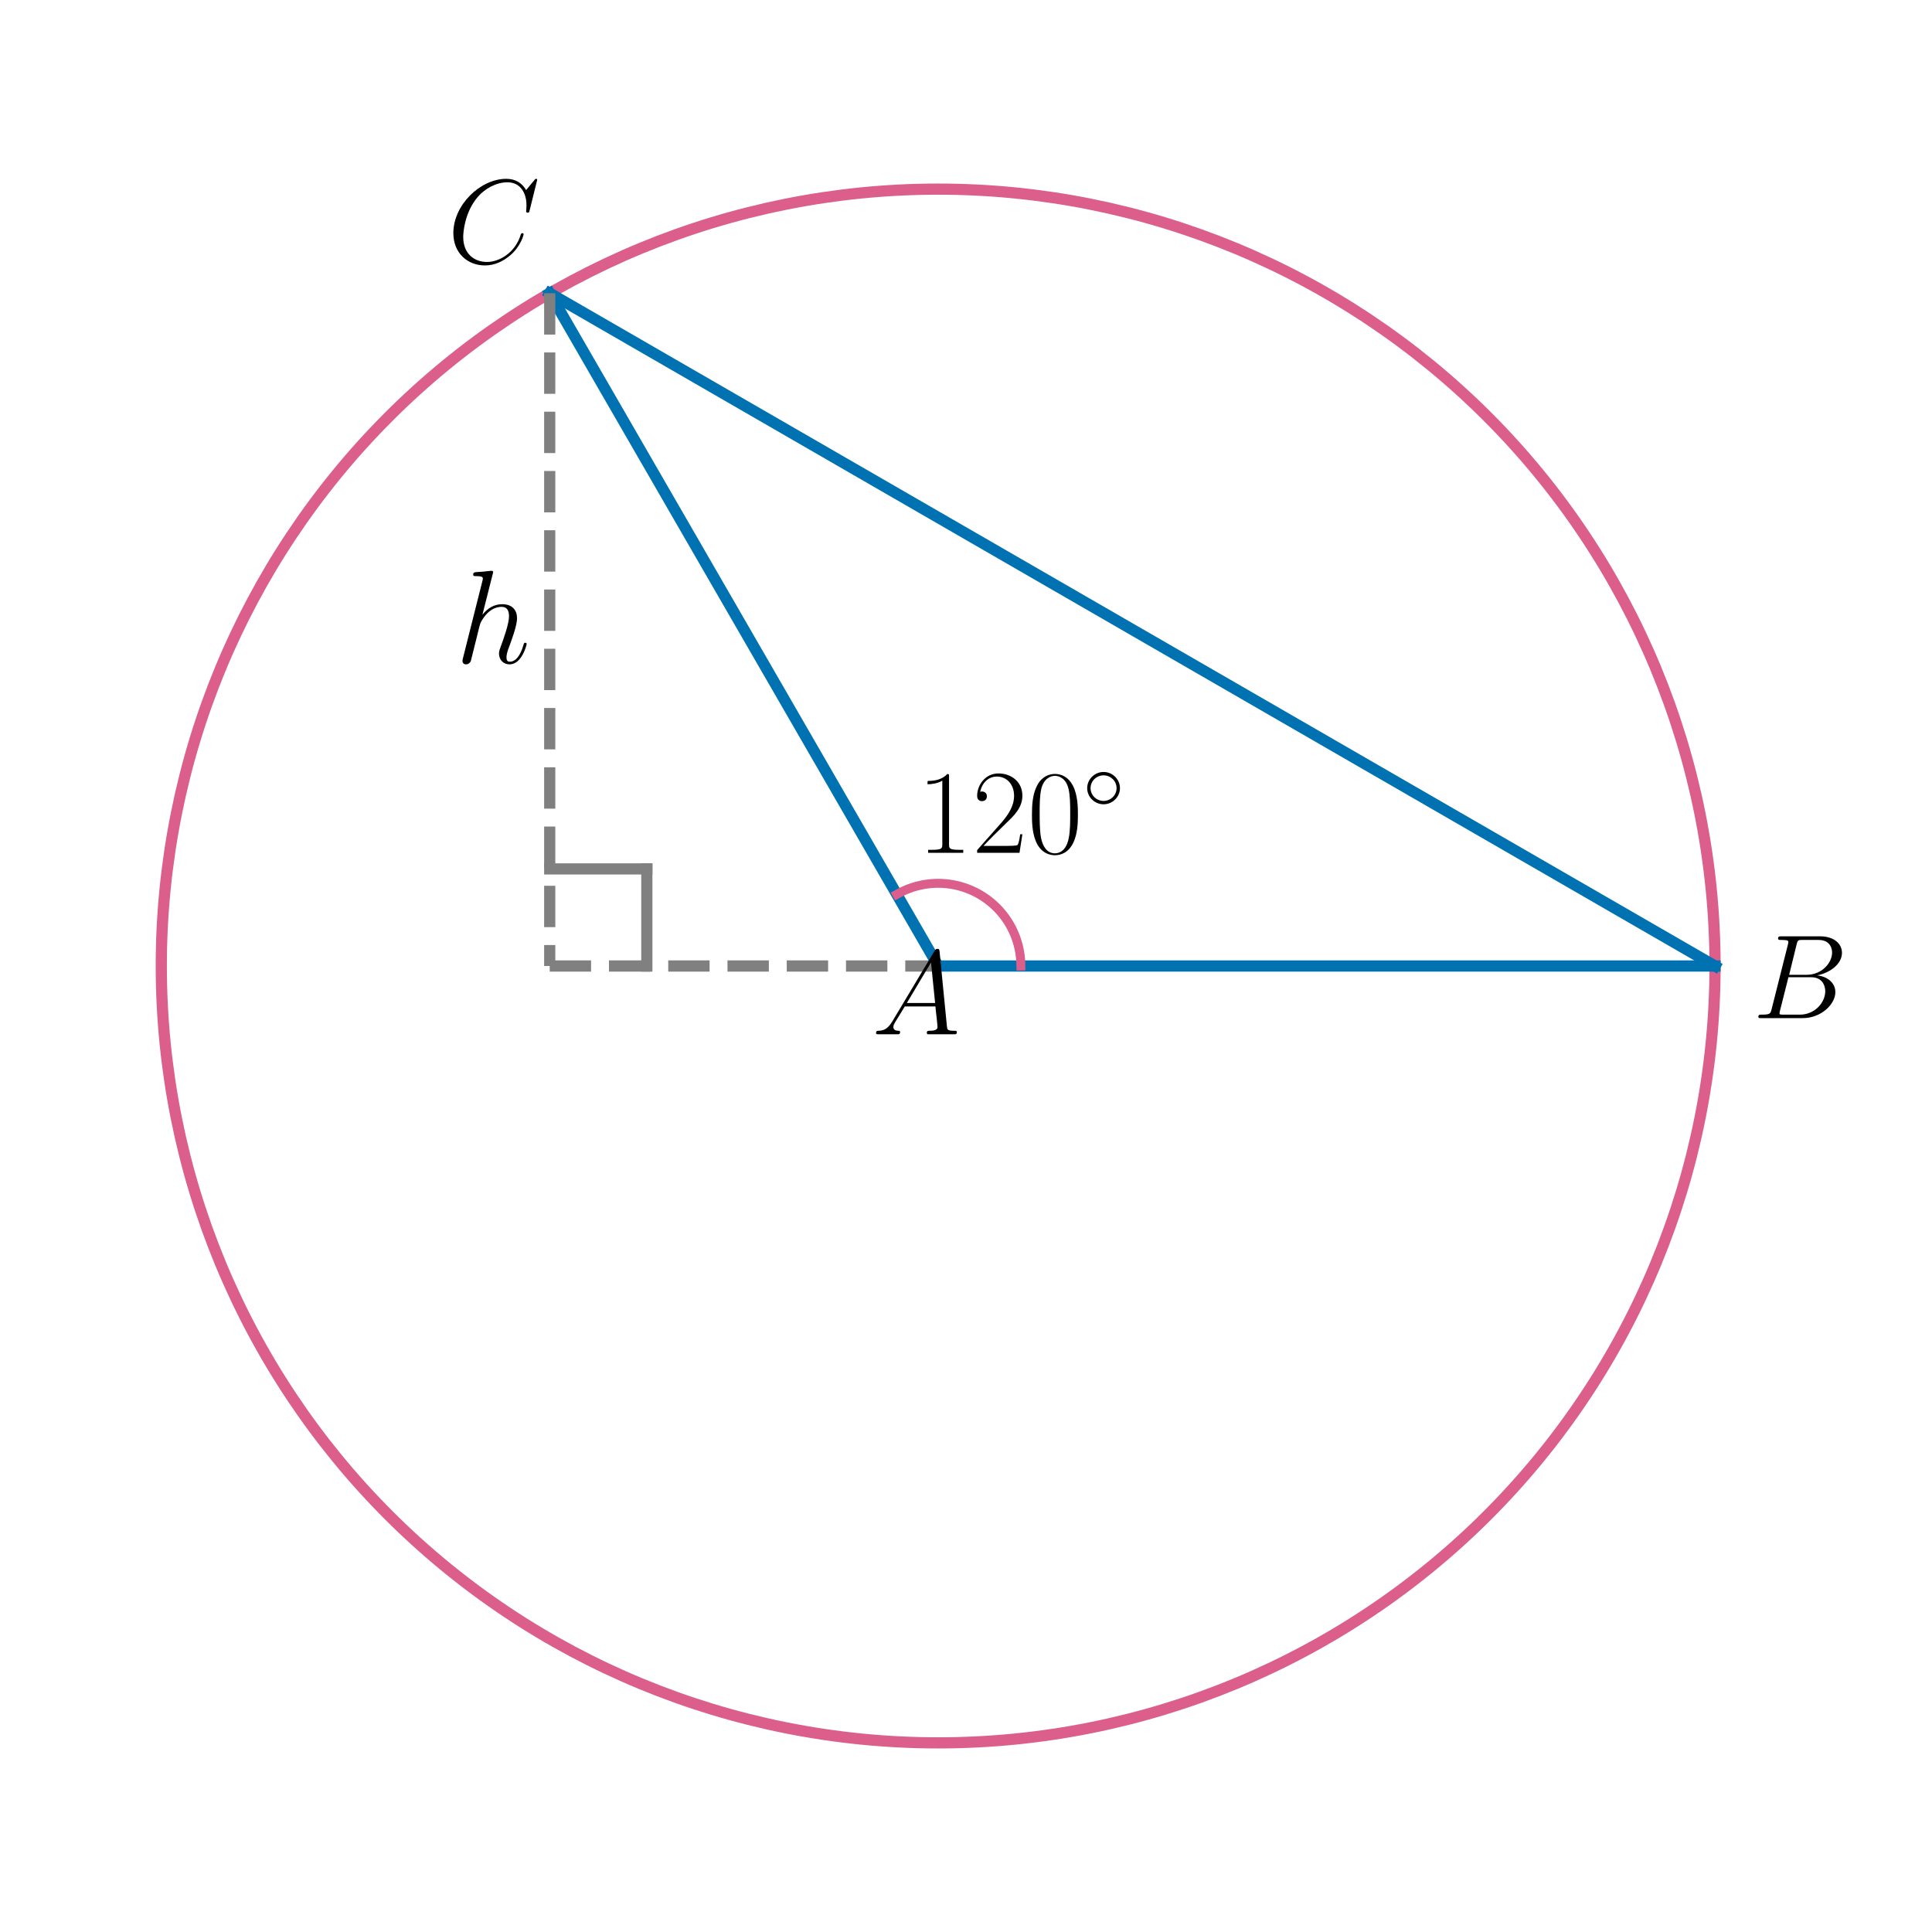
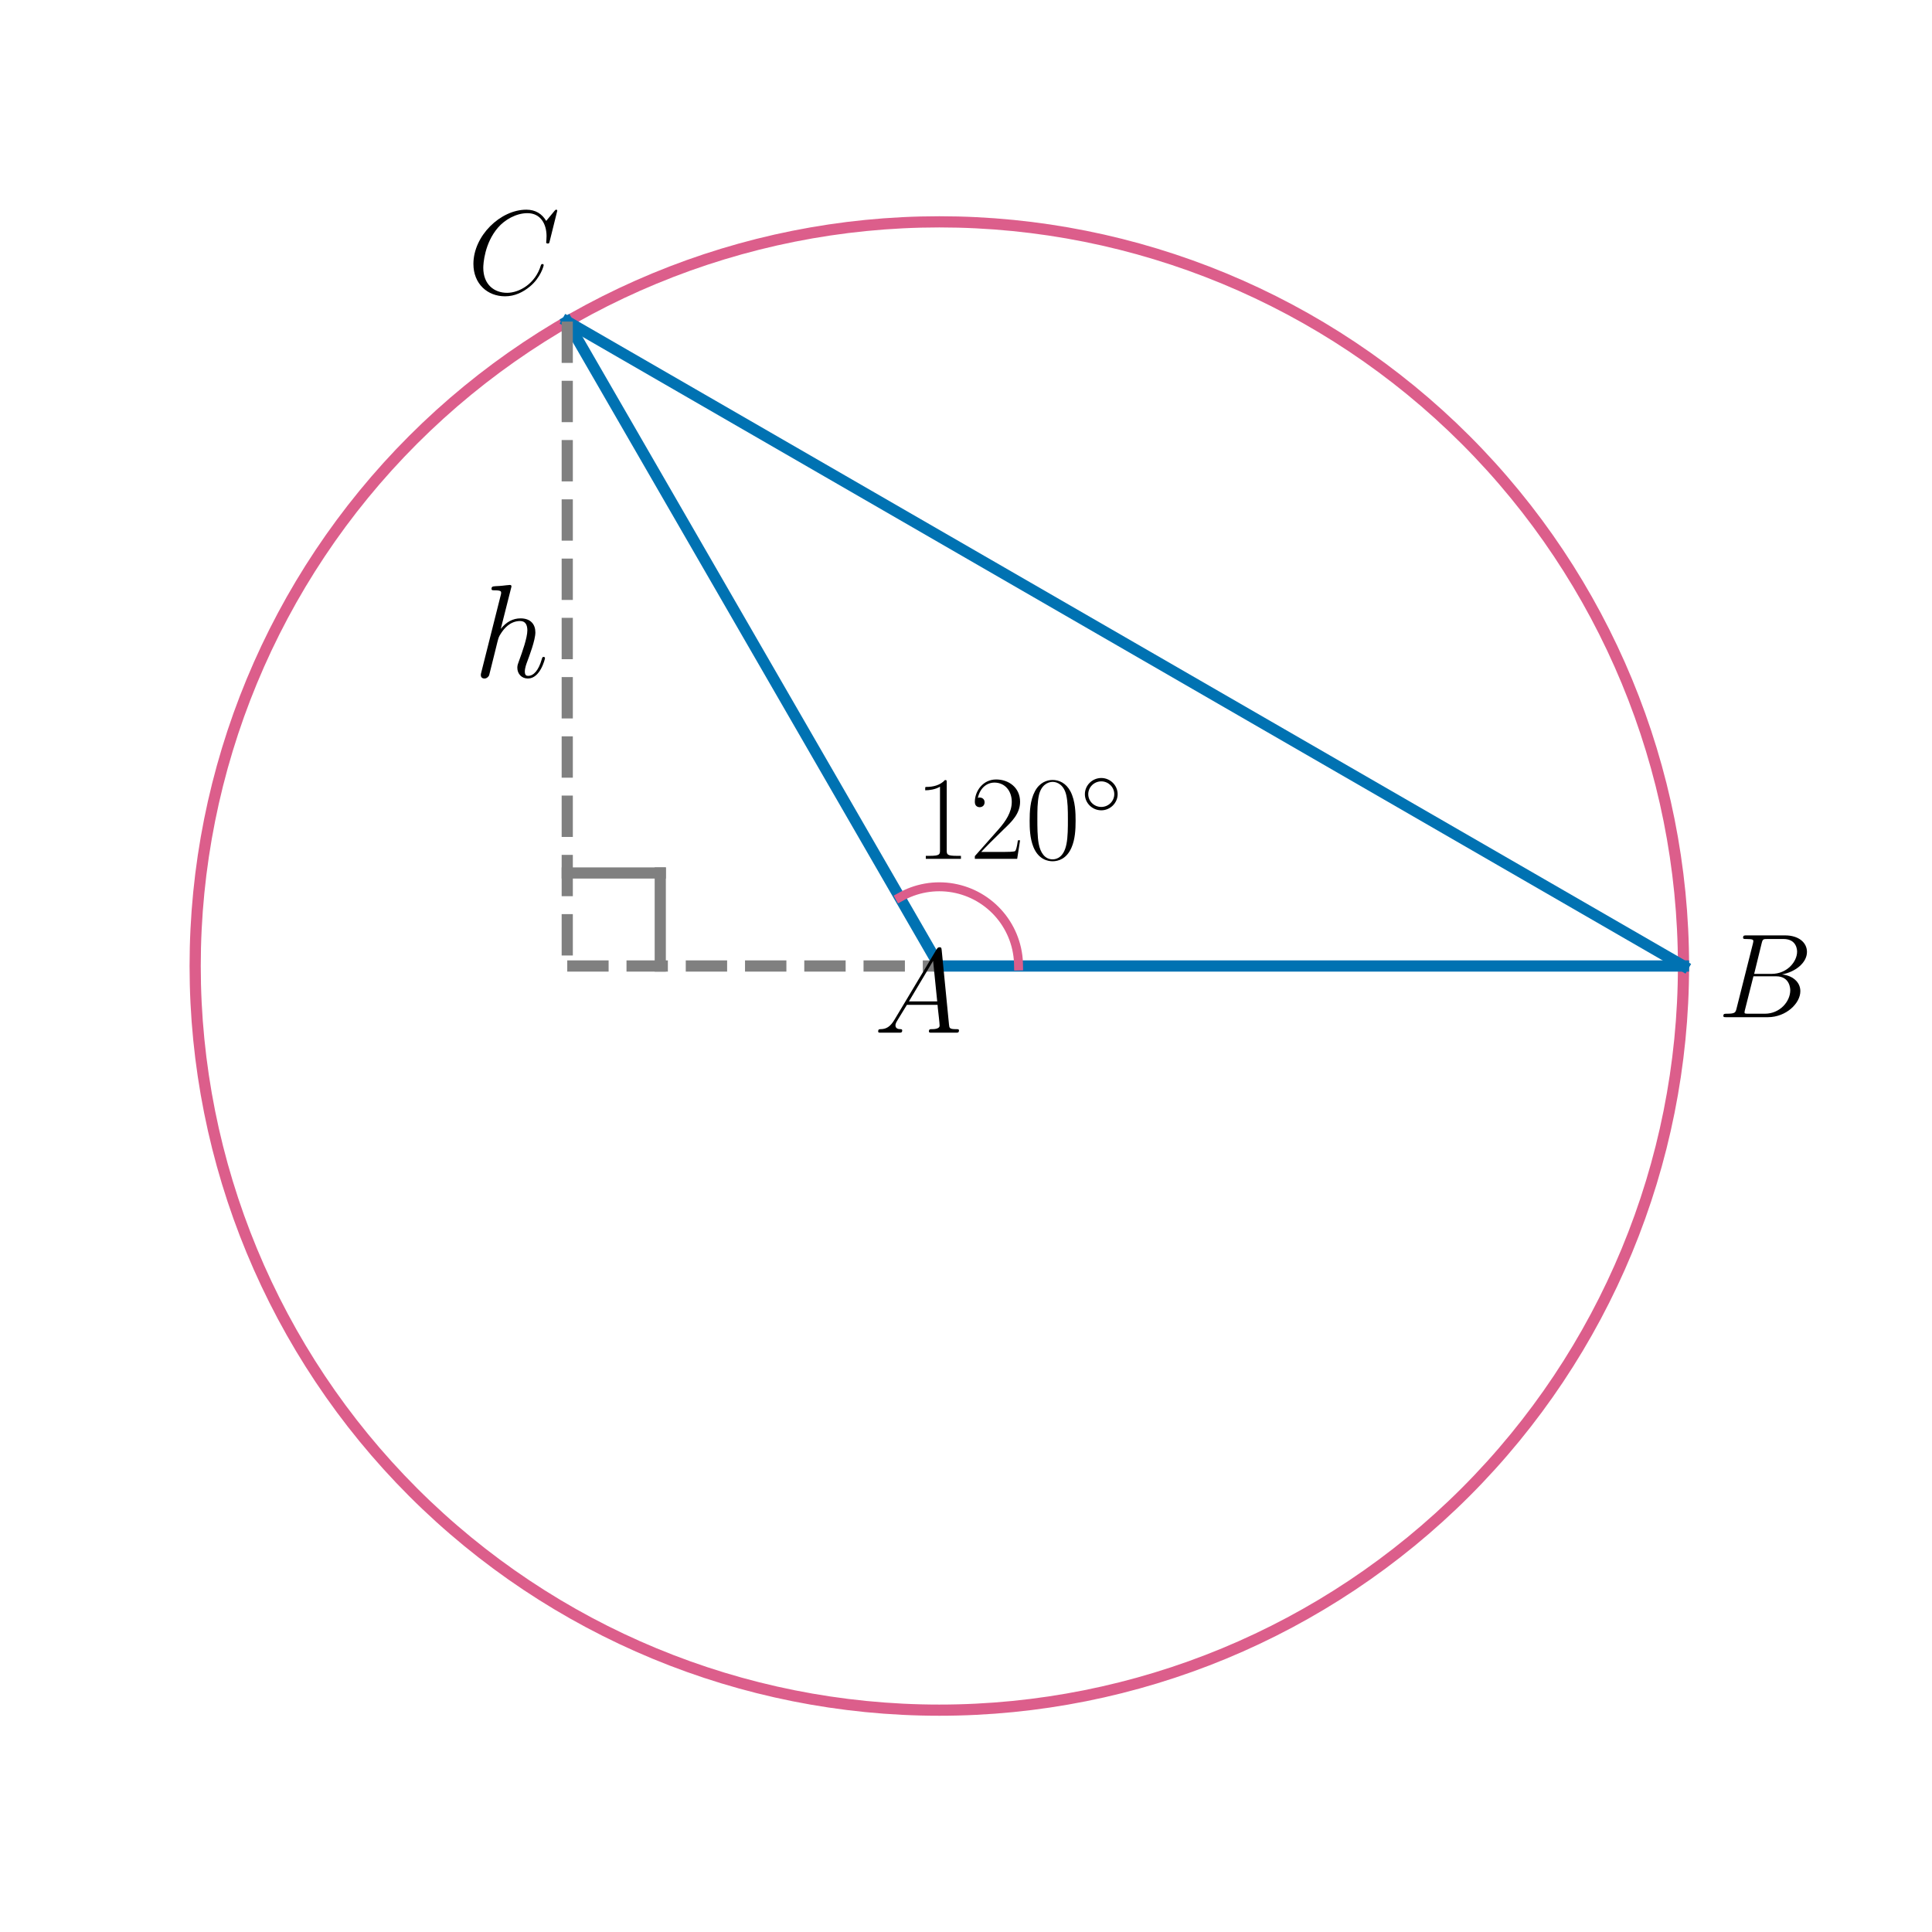
<svg xmlns="http://www.w3.org/2000/svg" xmlns:xlink="http://www.w3.org/1999/xlink" width="432pt" height="432pt" viewBox="0 0 432 432" version="1.1">
  <defs>
    <style type="text/css">*{stroke-linejoin: round; stroke-linecap: butt}</style>
  </defs>
  <g id="figure_1">
    <g id="patch_1">
      <path d="M 0 432  L 432 432  L 432 0  L 0 0  L 0 432  z " style="fill: none" />
    </g>
    <g id="axes_1">
      <g id="patch_2">
-         <path d="M 209.774 389.711  C 255.843 389.711 300.03 371.407 332.606 338.832  C 365.181 306.257 383.485 262.069 383.485 216  C 383.485 169.931 365.181 125.743 332.606 93.168  C 300.03 60.593 255.843 42.289 209.774 42.289  C 163.705 42.289 119.517 60.593 86.942 93.168  C 54.367 125.743 36.063 169.931 36.063 216  C 36.063 262.069 54.367 306.257 86.942 338.832  C 119.517 371.407 163.705 389.711 209.774 389.711  L 209.774 389.711  z " clip-path="url(#pe1304517c4)" style="fill: none; stroke: #dc5e8b; stroke-width: 2.5; stroke-linejoin: miter" />
+         <path d="M 210.036 382.396  C 254.165 382.396 296.492 364.864 327.696 333.66  C 358.9 302.456 376.433 260.129 376.433 216  C 376.433 171.871 358.9 129.544 327.696 98.34  C 296.492 67.136 254.165 49.604 210.036 49.604  C 165.907 49.604 123.58 67.136 92.376 98.34  C 61.172 129.544 43.64 171.871 43.64 216  C 43.64 260.129 61.172 302.456 92.376 333.66  C 123.58 364.864 165.907 382.396 210.036 382.396  L 210.036 382.396  z " clip-path="url(#p610fca3267)" style="fill: none; stroke: #dc5e8b; stroke-width: 2.5; stroke-linejoin: miter" />
      </g>
      <g id="line2d_1">
-         <path d="M 209.774 216  L 383.485 216  " clip-path="url(#pe1304517c4)" style="fill: none; stroke: #0072b2; stroke-width: 2.5; stroke-linecap: square" />
+         <path d="M 210.036 216  L 376.433 216  " clip-path="url(#p610fca3267)" style="fill: none; stroke: #0072b2; stroke-width: 2.5; stroke-linecap: square" />
      </g>
      <g id="line2d_2">
-         <path d="M 383.485 216  L 122.919 65.562  " clip-path="url(#pe1304517c4)" style="fill: none; stroke: #0072b2; stroke-width: 2.5; stroke-linecap: square" />
+         <path d="M 376.433 216  L 126.838 71.896  " clip-path="url(#p610fca3267)" style="fill: none; stroke: #0072b2; stroke-width: 2.5; stroke-linecap: square" />
      </g>
      <g id="line2d_3">
-         <path d="M 122.919 65.562  L 209.774 216  " clip-path="url(#pe1304517c4)" style="fill: none; stroke: #0072b2; stroke-width: 2.5; stroke-linecap: square" />
+         <path d="M 126.838 71.896  L 210.036 216  " clip-path="url(#p610fca3267)" style="fill: none; stroke: #0072b2; stroke-width: 2.5; stroke-linecap: square" />
      </g>
      <g id="line2d_4">
-         <path d="M 228.266 216  L 228.248 215.193  L 228.195 214.388  L 228.108 213.586  L 227.985 212.789  L 227.827 211.998  L 227.636 211.214  L 227.41 210.439  L 227.151 209.675  L 226.858 208.924  L 226.533 208.185  L 226.176 207.461  L 225.788 206.754  L 225.37 206.064  L 224.922 205.394  L 224.444 204.743  L 223.939 204.114  L 223.408 203.507  L 222.85 202.924  L 222.267 202.366  L 221.66 201.834  L 221.031 201.329  L 220.38 200.852  L 219.71 200.404  L 219.02 199.986  L 218.312 199.598  L 217.589 199.241  L 216.85 198.916  L 216.099 198.623  L 215.335 198.364  L 214.56 198.138  L 213.776 197.947  L 212.985 197.789  L 212.188 197.666  L 211.386 197.579  L 210.581 197.526  L 209.774 197.508  L 208.967 197.526  L 208.162 197.579  L 207.36 197.666  L 206.563 197.789  L 205.772 197.947  L 204.988 198.138  L 204.213 198.364  L 203.449 198.623  L 202.697 198.916  L 201.959 199.241  L 201.235 199.598  L 200.528 199.986  " clip-path="url(#pe1304517c4)" style="fill: none; stroke: #dc5e8b; stroke-width: 2; stroke-linecap: square" />
+         <path d="M 227.749 216  L 227.732 215.227  L 227.682 214.456  L 227.598 213.688  L 227.48 212.924  L 227.329 212.166  L 227.146 211.415  L 226.929 210.674  L 226.681 209.942  L 226.401 209.221  L 226.09 208.514  L 225.748 207.821  L 225.376 207.143  L 224.975 206.483  L 224.546 205.84  L 224.089 205.217  L 223.605 204.614  L 223.096 204.033  L 222.561 203.475  L 222.003 202.94  L 221.422 202.431  L 220.819 201.947  L 220.196 201.49  L 219.553 201.061  L 218.893 200.66  L 218.215 200.288  L 217.522 199.946  L 216.815 199.635  L 216.094 199.355  L 215.363 199.107  L 214.621 198.89  L 213.87 198.707  L 213.112 198.556  L 212.348 198.438  L 211.58 198.354  L 210.809 198.304  L 210.036 198.287  L 209.263 198.304  L 208.492 198.354  L 207.724 198.438  L 206.96 198.556  L 206.202 198.707  L 205.452 198.89  L 204.71 199.107  L 203.978 199.355  L 203.258 199.635  L 202.55 199.946  L 201.857 200.288  L 201.18 200.66  " clip-path="url(#p610fca3267)" style="fill: none; stroke: #dc5e8b; stroke-width: 2; stroke-linecap: square" />
      </g>
      <g id="line2d_5">
-         <path d="M 122.919 65.562  L 122.919 216  " clip-path="url(#pe1304517c4)" style="fill: none; stroke-dasharray: 9.25,4; stroke-dashoffset: 0; stroke: #808080; stroke-width: 2.5" />
+         <path d="M 126.838 71.896  L 126.838 216  " clip-path="url(#p610fca3267)" style="fill: none; stroke-dasharray: 9.25,4; stroke-dashoffset: 0; stroke: #808080; stroke-width: 2.5" />
      </g>
      <g id="line2d_6">
-         <path d="M 122.919 216  L 209.774 216  " clip-path="url(#pe1304517c4)" style="fill: none; stroke-dasharray: 9.25,4; stroke-dashoffset: 0; stroke: #808080; stroke-width: 2.5" />
+         <path d="M 126.838 216  L 210.036 216  " clip-path="url(#p610fca3267)" style="fill: none; stroke-dasharray: 9.25,4; stroke-dashoffset: 0; stroke: #808080; stroke-width: 2.5" />
      </g>
      <g id="line2d_7">
-         <path d="M 144.632 216  L 144.632 194.286  " clip-path="url(#pe1304517c4)" style="fill: none; stroke: #808080; stroke-width: 2.5; stroke-linecap: square" />
+         <path d="M 147.637 216  L 147.637 195.2  " clip-path="url(#p610fca3267)" style="fill: none; stroke: #808080; stroke-width: 2.5; stroke-linecap: square" />
      </g>
      <g id="line2d_8">
-         <path d="M 144.632 194.286  L 122.919 194.286  " clip-path="url(#pe1304517c4)" style="fill: none; stroke: #808080; stroke-width: 2.5; stroke-linecap: square" />
+         <path d="M 147.637 195.2  L 126.838 195.2  " clip-path="url(#p610fca3267)" style="fill: none; stroke: #808080; stroke-width: 2.5; stroke-linecap: square" />
      </g>
      <g id="text_1">
-         <g transform="translate(194.9705 231.2649) scale(0.27 -0.27)">
+         <g transform="translate(195.4403 230.9053) scale(0.27 -0.27)">
          <defs>
            <path id="CMMI12-41" d="M 1088 691  C 864 314 646 186 339 186  C 269 180 218 180 218 58  C 218 24 250 0 294 0  C 410 0 698 0 813 0  C 998 0 1203 0 1382 0  C 1421 0 1498 0 1498 122  C 1498 180 1446 186 1408 186  C 1261 186 1139 236 1139 388  C 1139 476 1178 546 1261 685  L 1747 1479  L 3379 1479  C 3386 1423 3386 1373 3392 1316  C 3411 1152 3488 495 3488 376  C 3488 186 3162 186 3059 186  C 2989 186 2918 186 2918 70  C 2918 0 2976 0 3014 0  C 3123 0 3251 0 3360 0  L 3725 0  C 4115 0 4397 0 4403 0  C 4448 0 4518 0 4518 122  C 4518 186 4461 186 4365 186  C 4013 186 4006 244 3987 434  L 3597 4404  C 3584 4531 3558 4544 3488 4544  C 3424 4544 3386 4531 3328 4435  L 1088 691  z M 1856 1664  L 3142 3819  L 3360 1664  L 1856 1664  z " transform="scale(0.015625)" />
          </defs>
          <use xlink:href="#CMMI12-41" transform="scale(0.996264)" />
        </g>
      </g>
      <g id="text_2">
-         <g transform="translate(391.8832 227.6551) scale(0.27 -0.27)">
+         <g transform="translate(384.0564 227.4474) scale(0.27 -0.27)">
          <defs>
            <path id="CMMI12-42" d="M 2342 3921  C 2400 4160 2426 4160 2675 4160  L 3507 4160  C 4230 4160 4230 3544 4230 3485  C 4230 2966 3712 2304 2867 2304  L 1946 2304  L 2342 3921  z M 3424 2275  C 4122 2402 4755 2886 4755 3473  C 4755 3970 4314 4352 3590 4352  L 1536 4352  C 1414 4352 1357 4352 1357 4226  C 1357 4160 1414 4160 1510 4160  C 1901 4160 1901 4112 1901 4044  C 1901 4032 1901 3993 1875 3897  L 1011 472  C 954 249 941 185 493 185  C 371 185 307 185 307 70  C 307 0 346 0 474 0  L 2669 0  C 3648 0 4403 739 4403 1383  C 4403 1906 3942 2224 3424 2275  z M 2515 185  L 1651 185  C 1562 185 1549 185 1510 192  C 1440 198 1434 211 1434 261  C 1434 305 1446 343 1459 399  L 1907 2176  L 3110 2176  C 3866 2176 3866 1483 3866 1433  C 3866 828 3309 185 2515 185  z " transform="scale(0.015625)" />
          </defs>
          <use xlink:href="#CMMI12-42" transform="scale(0.996264)" />
        </g>
      </g>
      <g id="text_3">
-         <g transform="translate(100.0246 58.81403) scale(0.27 -0.27)">
+         <g transform="translate(104.5111 65.71549) scale(0.27 -0.27)">
          <defs>
            <path id="CMMI12-43" d="M 4781 4423  C 4781 4480 4736 4480 4723 4480  C 4710 4480 4685 4480 4634 4416  L 4192 3882  C 3968 4264 3616 4480 3136 4480  C 1754 4480 320 3088 320 1595  C 320 533 1069 -128 2003 -128  C 2515 -128 2963 88 3334 400  C 3891 863 4058 1481 4058 1531  C 4058 1588 4006 1588 3987 1588  C 3930 1588 3923 1550 3910 1524  C 3616 534 2752 57 2112 57  C 1434 57 845 489 845 1391  C 845 1595 909 2700 1632 3532  C 1984 3939 2586 4295 3194 4295  C 3898 4295 4211 3717 4211 3068  C 4211 2903 4192 2764 4192 2738  C 4192 2681 4256 2681 4275 2681  C 4346 2681 4352 2687 4378 2801  L 4781 4423  z " transform="scale(0.015625)" />
          </defs>
          <use xlink:href="#CMMI12-43" transform="scale(0.996264)" />
        </g>
      </g>
      <g id="text_4">
-         <g transform="translate(205.0537 190.6952) scale(0.27 -0.27)">
+         <g transform="translate(204.5373 192.0438) scale(0.27 -0.27)">
          <defs>
            <path id="CMR17-31" d="M 1702 4058  C 1702 4192 1696 4192 1606 4192  C 1357 3916 979 3827 621 3827  C 602 3827 570 3827 563 3808  C 557 3795 557 3782 557 3648  C 755 3648 1088 3686 1344 3839  L 1344 461  C 1344 236 1331 160 781 160  L 589 160  L 589 0  C 896 0 1216 0 1523 0  C 1830 0 2150 0 2458 0  L 2458 160  L 2266 160  C 1715 160 1702 230 1702 458  L 1702 4058  z " transform="scale(0.015625)" />
            <path id="CMR17-32" d="M 2669 989  L 2554 989  C 2490 536 2438 459 2413 420  C 2381 369 1920 369 1830 369  L 602 369  C 832 619 1280 1072 1824 1597  C 2214 1967 2669 2402 2669 3035  C 2669 3790 2067 4224 1395 4224  C 691 4224 262 3604 262 3030  C 262 2780 448 2748 525 2748  C 589 2748 781 2787 781 3010  C 781 3207 614 3264 525 3264  C 486 3264 448 3258 422 3245  C 544 3790 915 4058 1306 4058  C 1862 4058 2227 3617 2227 3035  C 2227 2479 1901 2000 1536 1584  L 262 146  L 262 0  L 2515 0  L 2669 989  z " transform="scale(0.015625)" />
            <path id="CMR17-30" d="M 2688 2025  C 2688 2416 2682 3080 2413 3591  C 2176 4039 1798 4198 1466 4198  C 1158 4198 768 4058 525 3597  C 269 3118 243 2524 243 2025  C 243 1661 250 1106 448 619  C 723 -39 1216 -128 1466 -128  C 1760 -128 2208 -7 2470 600  C 2662 1042 2688 1559 2688 2025  z M 1466 -26  C 1056 -26 813 325 723 812  C 653 1188 653 1738 653 2096  C 653 2588 653 2997 736 3387  C 858 3929 1216 4096 1466 4096  C 1728 4096 2067 3923 2189 3400  C 2272 3036 2278 2607 2278 2096  C 2278 1680 2278 1169 2202 792  C 2067 95 1690 -26 1466 -26  z " transform="scale(0.015625)" />
            <path id="CMSY10-e" d="M 2842 1600  C 2842 2277 2272 2828 1600 2828  C 909 2828 352 2264 352 1600  C 352 930 909 372 1600 372  C 2272 372 2842 923 2842 1600  z M 1600 628  C 1043 628 608 1070 608 1600  C 608 2130 1050 2572 1600 2572  C 2131 2572 2586 2142 2586 1600  C 2586 1058 2131 628 1600 628  z " transform="scale(0.015625)" />
          </defs>
          <use xlink:href="#CMR17-31" transform="scale(0.996264)" />
          <use xlink:href="#CMR17-32" transform="translate(45.69048 0) scale(0.996264)" />
          <use xlink:href="#CMR17-30" transform="translate(91.38095 0) scale(0.996264)" />
          <use xlink:href="#CMSY10-e" transform="translate(137.0714 36.15364) scale(0.697382)" />
        </g>
      </g>
      <g id="text_5">
-         <g transform="translate(101.7729 148.2521) scale(0.3 -0.3)">
+         <g transform="translate(105.8732 151.4192) scale(0.3 -0.3)">
          <defs>
            <path id="CMMI12-68" d="M 1798 4257  C 1805 4283 1818 4321 1818 4352  C 1818 4416 1754 4416 1741 4416  C 1734 4416 1421 4388 1389 4380  C 1280 4373 1184 4358 1069 4358  C 909 4345 864 4339 864 4224  C 864 4160 915 4160 1005 4160  C 1318 4160 1325 4103 1325 4040  C 1325 4002 1312 3951 1306 3932  L 378 248  C 352 152 352 140 352 101  C 352 -38 461 -64 525 -64  C 634 -64 717 19 749 89  L 1037 1245  C 1069 1386 1107 1520 1139 1660  C 1210 1929 1210 1935 1331 2120  C 1453 2305 1741 2689 2234 2689  C 2490 2689 2579 2497 2579 2242  C 2579 1884 2330 1188 2189 805  C 2131 651 2099 568 2099 453  C 2099 166 2298 -64 2605 -64  C 3200 -64 3424 875 3424 913  C 3424 945 3398 971 3360 971  C 3302 971 3296 952 3264 843  C 3117 332 2880 64 2624 64  C 2560 64 2458 64 2458 269  C 2458 436 2534 640 2560 710  C 2675 1018 2963 1773 2963 2145  C 2963 2528 2739 2816 2253 2816  C 1888 2816 1568 2644 1306 2312  L 1798 4257  z " transform="scale(0.015625)" />
          </defs>
          <use xlink:href="#CMMI12-68" transform="scale(0.996264)" />
        </g>
      </g>
    </g>
  </g>
  <defs>
-     <clipPath id="pe1304517c4">
-       <rect x="10.8" y="18.557" width="410.4" height="394.886" />
+     <clipPath id="p610fca3267">
+       <rect x="19.44" y="26.871" width="393.12" height="378.259" />
    </clipPath>
  </defs>
</svg>
